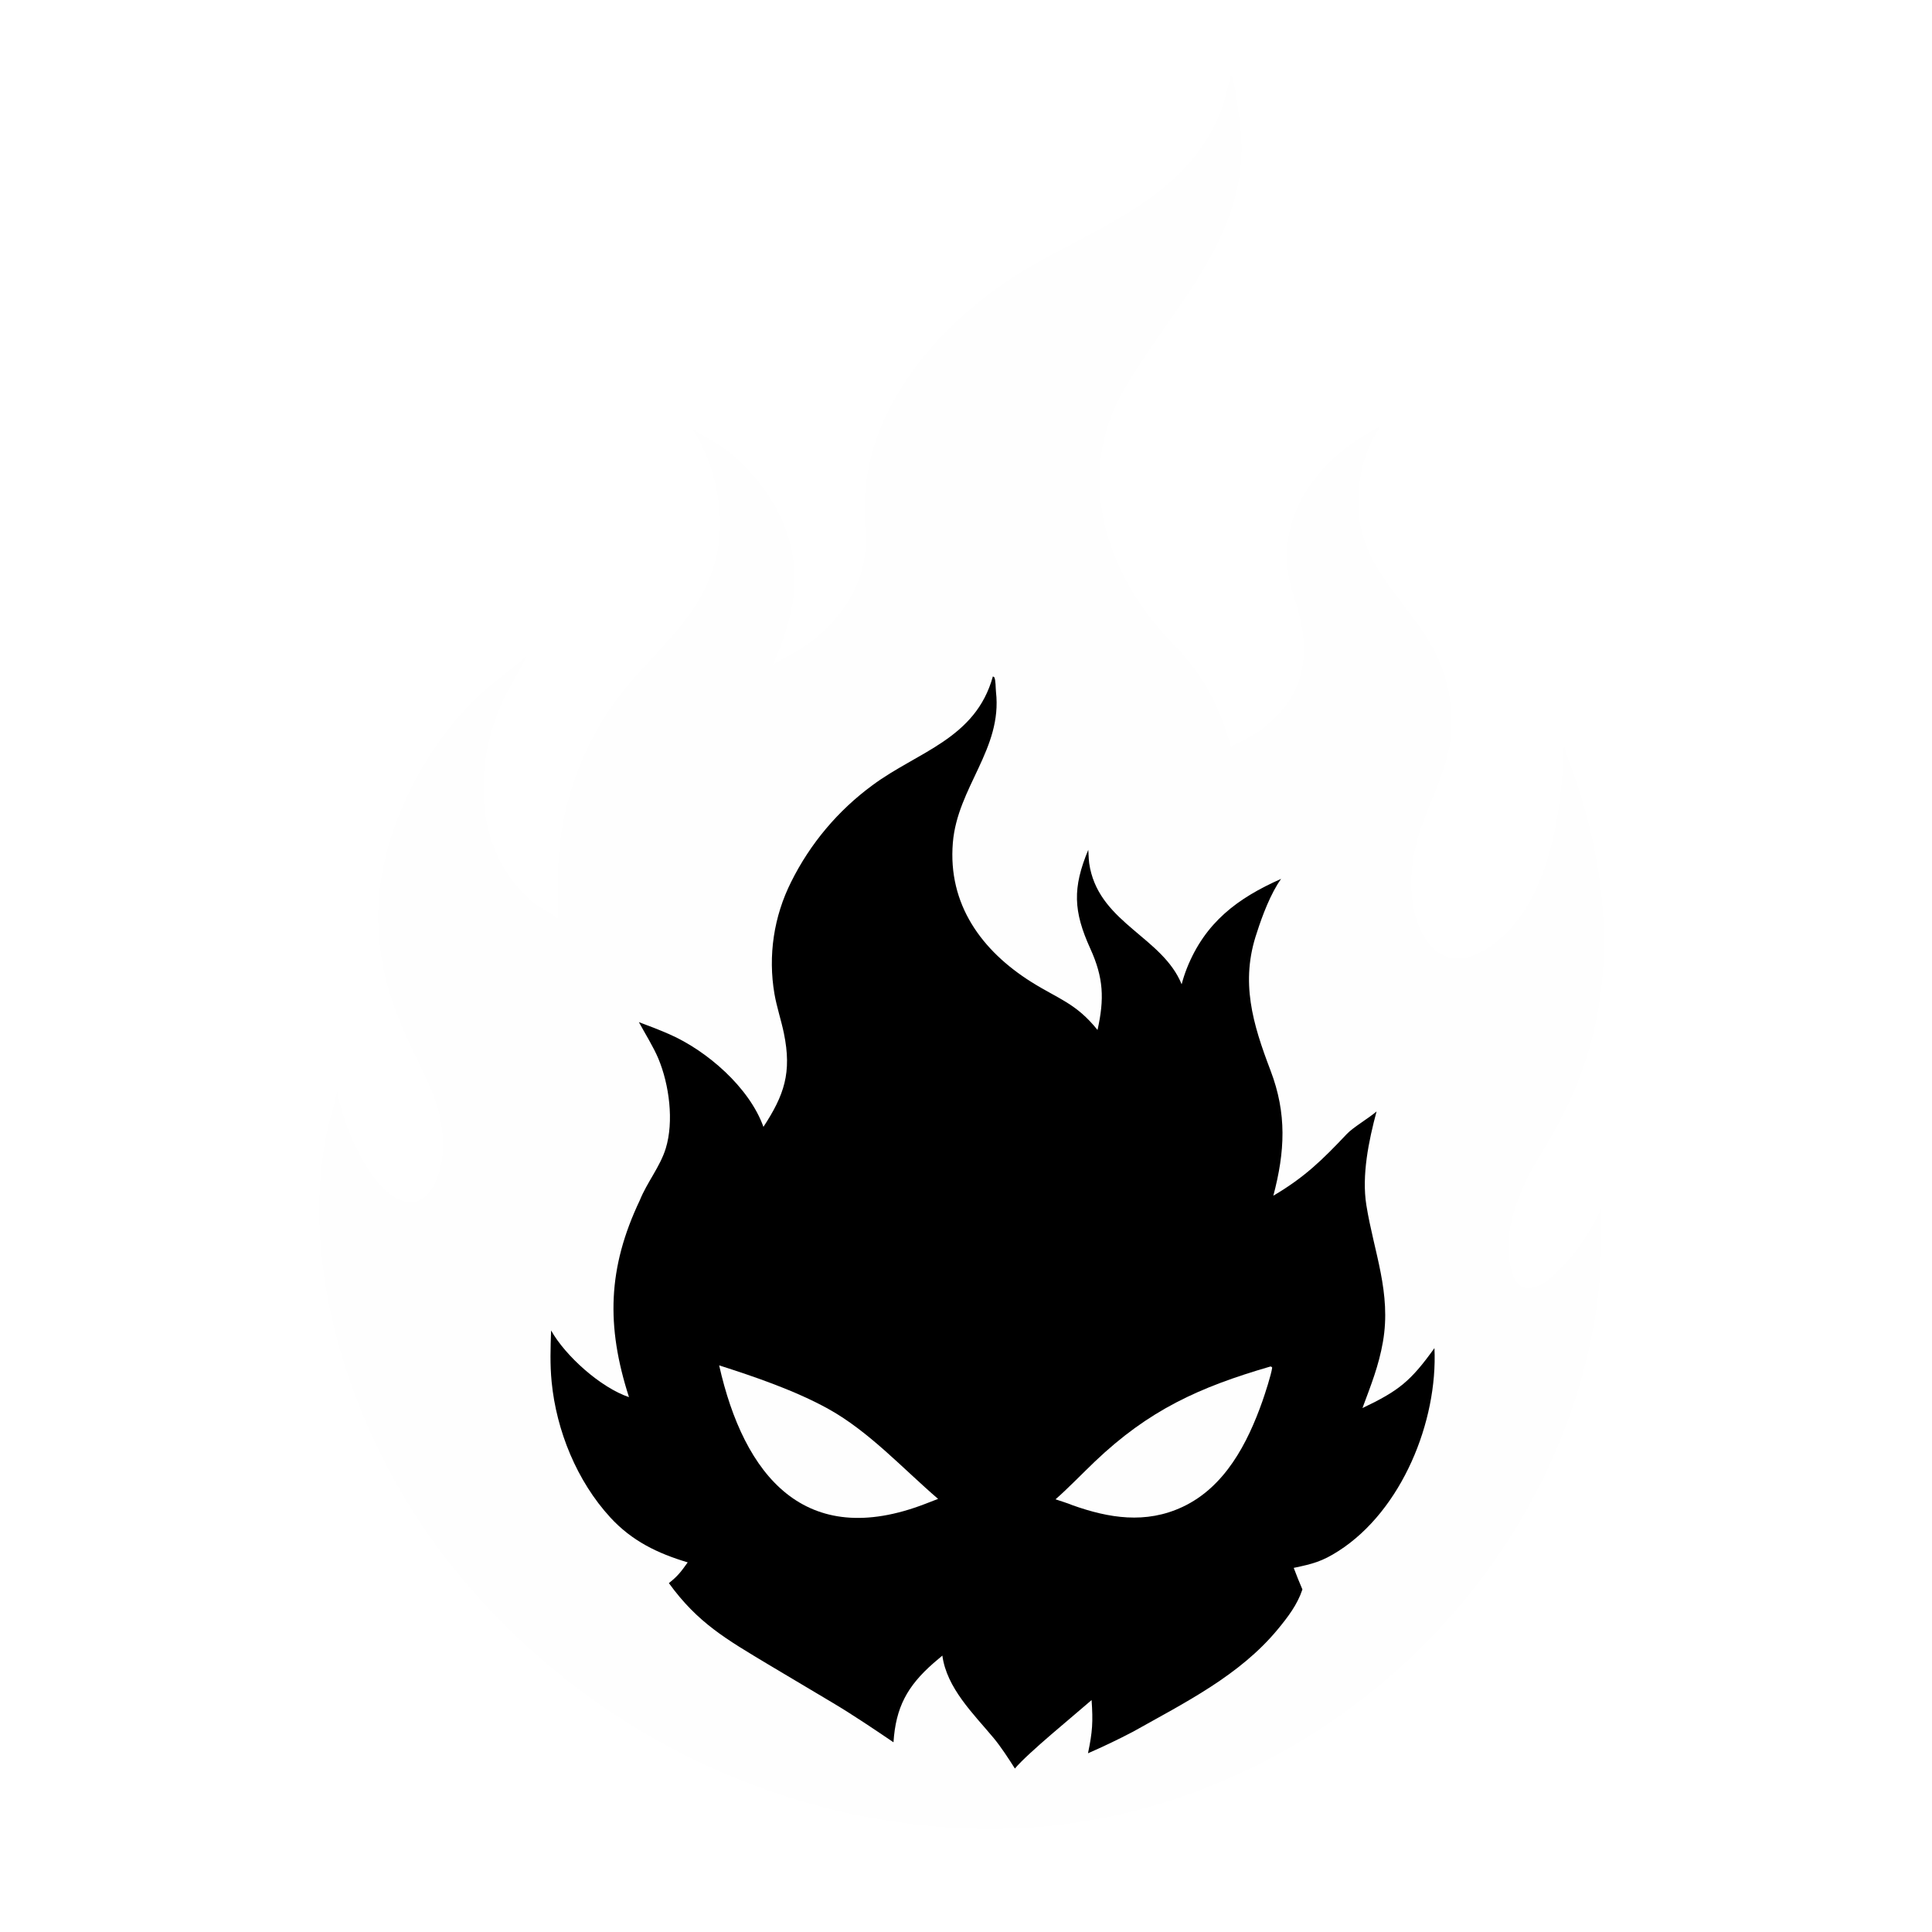
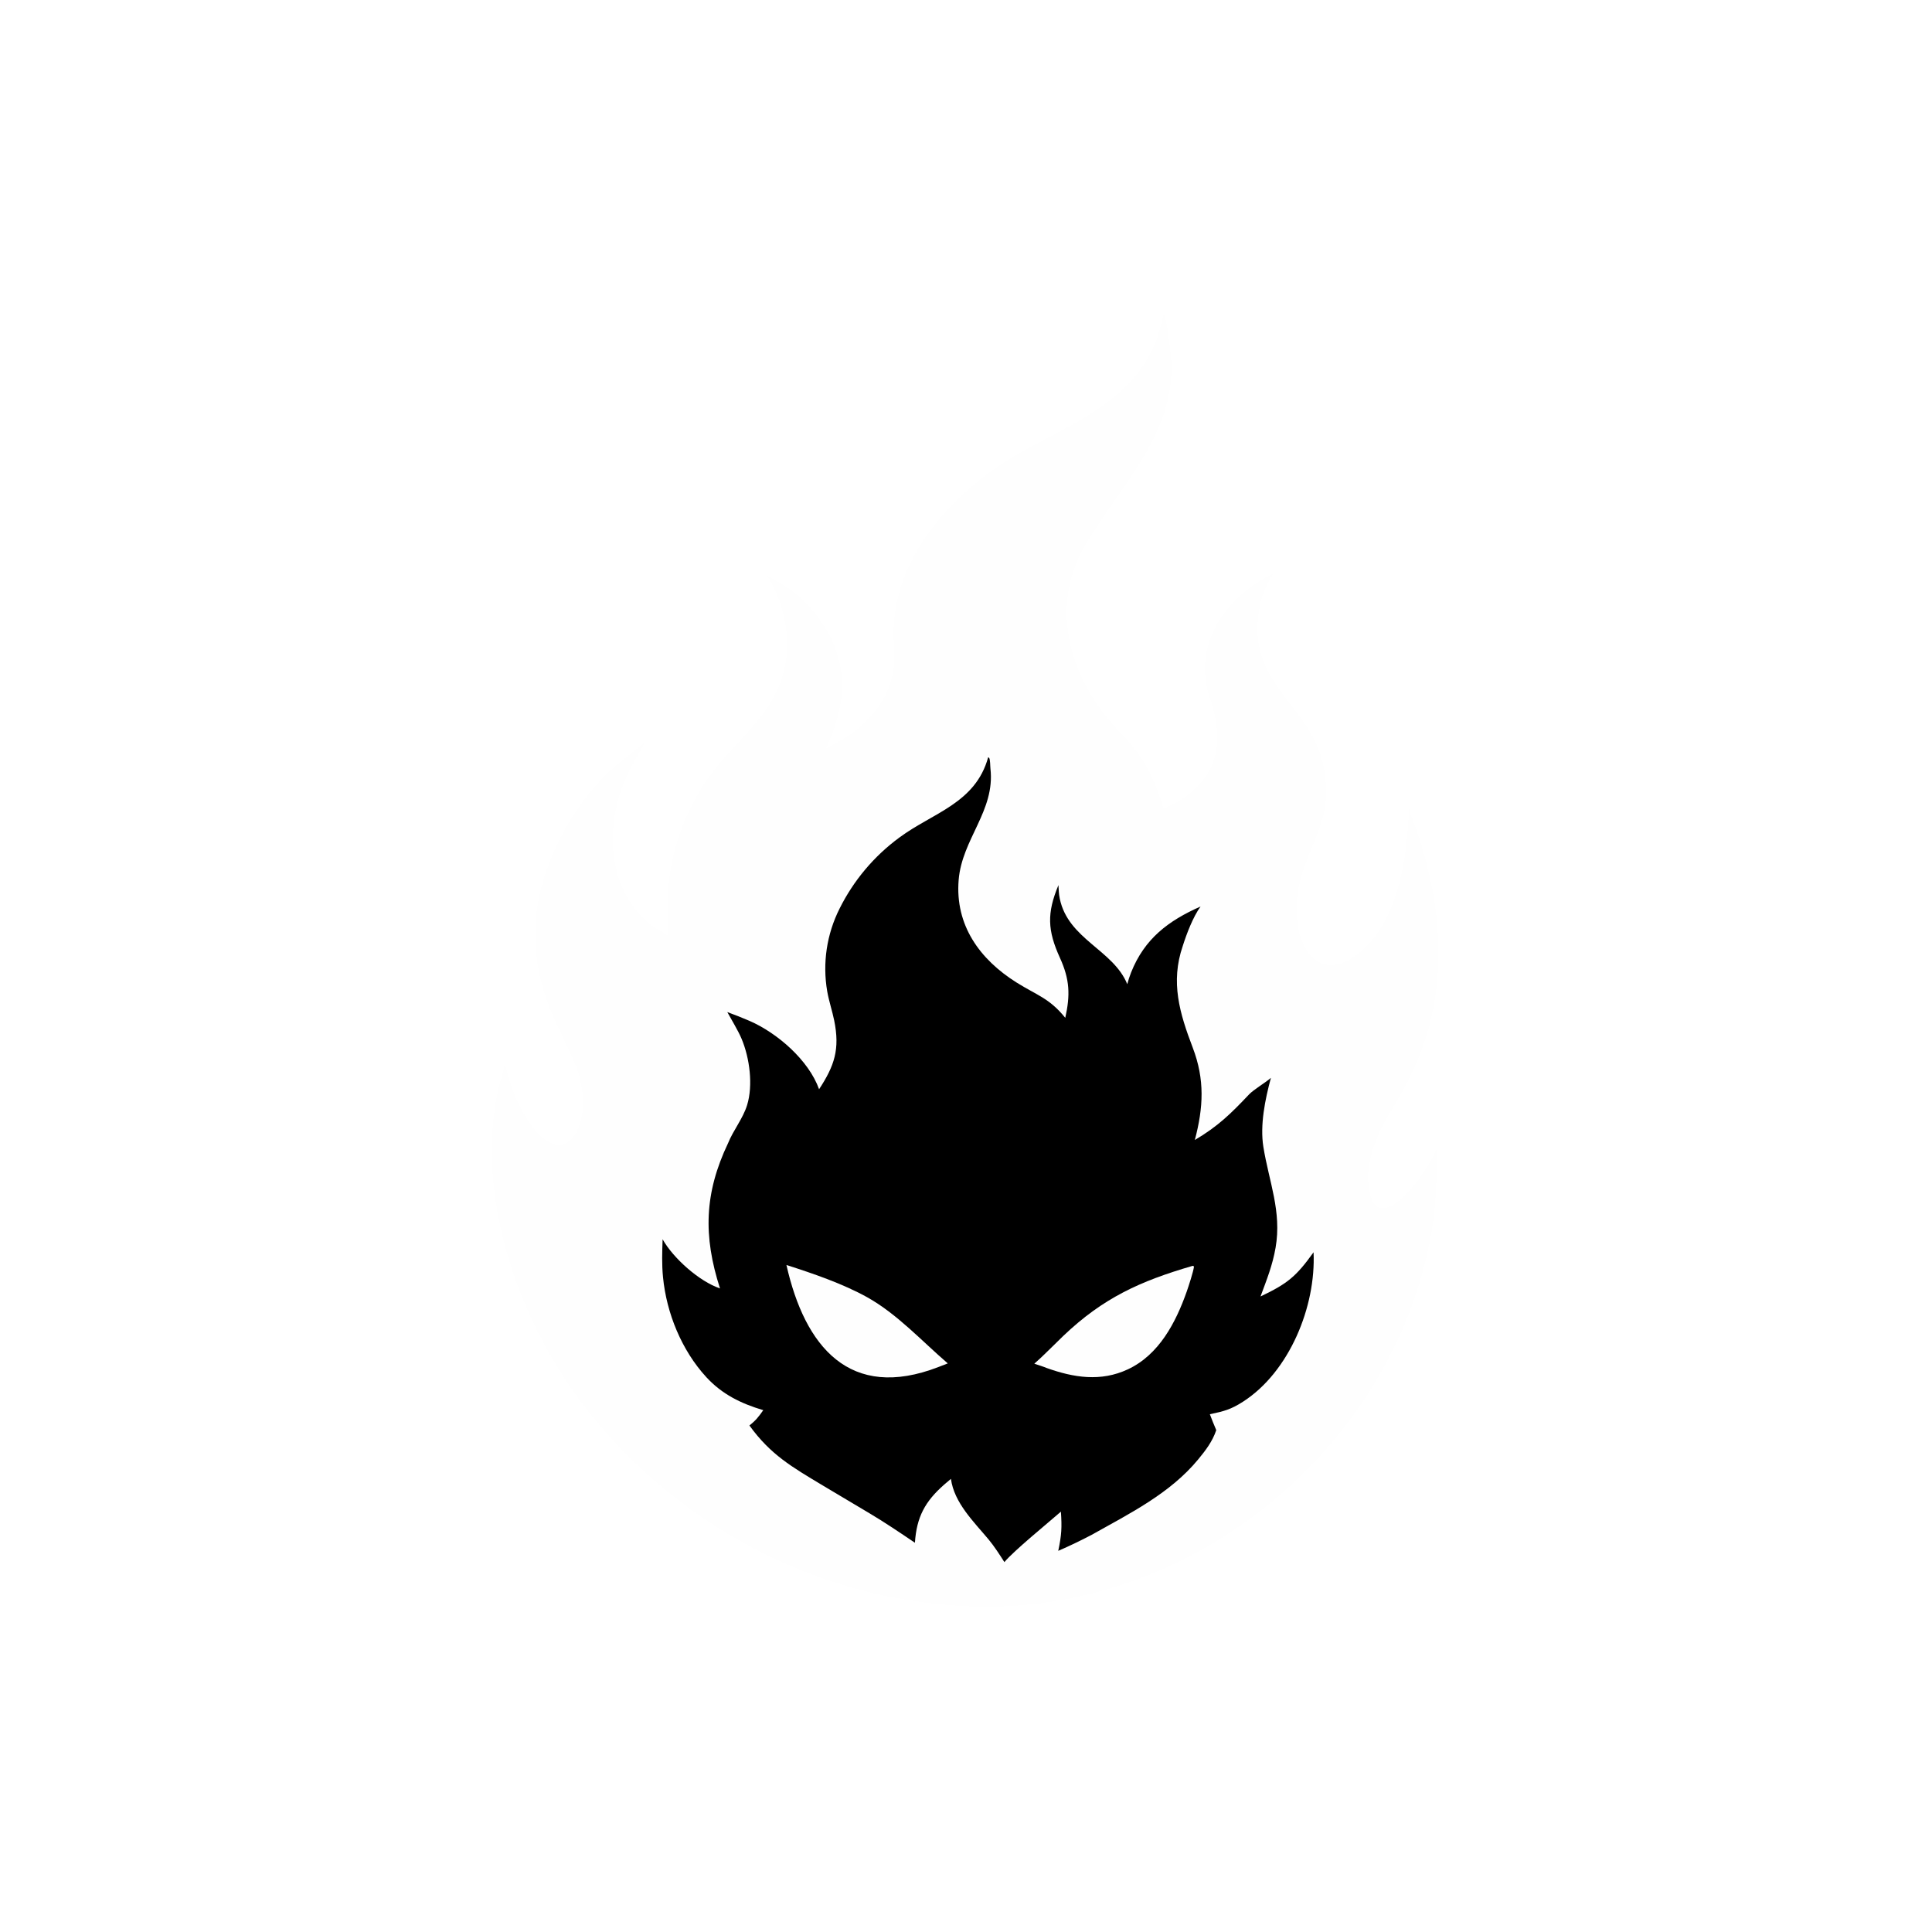
- <svg xmlns="http://www.w3.org/2000/svg" width="512" height="512" viewBox="-10 -10 435 605">
+ <svg xmlns="http://www.w3.org/2000/svg" width="512" height="512" viewBox="-90 -120 593 821">
  <path fill="#FEFEFE" transform="translate(-68 -83)" d="M358.411 96.484C359.709 97.613 360.76 108.017 361.111 110.364C366.26 144.815 341.049 167.592 325.193 194.617C309.072 222.094 319.31 253.111 340.287 274.567C350.081 284.585 354.531 293.537 358.483 306.784C363.944 303.92 365.986 303.384 370.823 299.088C383.2 288.234 383.129 274.322 378.201 259.849C370.179 236.285 385.291 216.566 405.128 206.623C400.787 213.808 399.098 218.782 398.469 227.201C396.262 256.743 425.244 264.905 427.307 294.761C429.535 314.833 416.34 326.555 415.038 346.386C413.75 366.008 425.074 383.205 443.586 366.213C458.681 352.357 462.178 325.981 462.72 306.336C463.602 310.04 465.609 314.654 466.835 318.388C477.266 350.177 479.259 384.099 465.699 415.152C463.587 420.008 461.194 424.737 458.534 429.316C455.987 433.698 453.037 438.169 450.885 442.731C446.604 451.807 443.381 462.325 446.761 472.222C448.853 478.346 453.865 476.809 457.875 473.765C464.752 468.167 470.889 459.446 474.366 451.364C474.675 463.487 474.291 475.774 472.133 487.729C456.553 574.059 378.998 641.52 291.462 645.551C275.387 646.292 260.2 644.844 244.391 642.008C190.836 631.641 143.059 601.706 110.369 558.037C83.909 522.517 65.969 470.862 75.634 426.323C76.466 422.488 77.944 418.752 78.484 414.826L78.544 414.37C80.182 423.932 85.091 435.609 91.138 443.008C98.29 451.761 106.88 452.29 110.425 440.293C113.103 432.51 111.413 422.083 108.101 414.421C103.91 404.727 99.317 396.81 95.838 386.488C92.485 376.659 91.025 366.284 91.535 355.912C92.825 331.44 107.416 303.871 126.071 288.063C129.983 284.748 134.148 281.822 137.95 278.411C135.938 282.7 133.266 286.739 131.133 291.092C121.164 311.441 121.042 338.426 138.795 354.631C141.296 356.915 144.687 358.424 147.426 360.436L147.695 360.636C147.959 356.238 147.676 350.107 147.759 345.503C147.923 339.223 148.715 332.974 150.124 326.852C152.792 314.932 158.473 302.436 165.695 292.579C177.444 276.542 193.482 266.663 197.646 245.81C200.18 233.119 196.835 218.084 189.845 207.371C192.961 209.451 196.821 211.286 199.839 213.476C207.976 219.382 215.27 228.784 218.824 238.159C224.59 253.372 221.334 267.013 215.014 281.167C217.524 279.485 220.836 278.064 223.507 276.347C234.516 269.269 243.317 257.968 244.027 244.492C244.191 241.362 243.848 237.389 243.761 234.21C243.579 228.291 244.21 222.376 245.636 216.628C251.476 192.43 271.799 171.104 292.444 158.43C315.325 144.383 343.494 135.893 354.864 108.937C356.48 105.106 357.438 100.538 358.411 96.484Z" />
  <path transform="translate(-68 -83)" d="M283.915 284.817L284.344 285.048C284.852 286.032 284.743 288.384 284.889 289.663C286.927 307.568 272.814 319.496 271.38 336.918C269.795 356.184 280.369 370.709 295.985 380.52C304.515 385.879 309.951 387.15 316.687 395.529C318.861 385.772 318.581 379.195 314.43 370.065C309.1 358.34 308.826 351.048 313.787 339.118C313.983 341.562 313.828 342.396 314.356 344.923C317.96 362.181 337.076 366.6 343.03 381.222C343.474 379.538 344.014 377.881 344.648 376.259C350.382 361.835 360.551 354.246 374.176 348.216C370.945 352.69 368.231 359.864 366.612 364.982C361.31 380.424 365.3 393.626 370.863 408.226C376.021 421.763 375.398 433.623 371.744 447.43C381.542 441.652 386.992 436.314 394.759 428.1C396.736 426.01 401.477 423.261 404.067 421.044C401.606 430.206 399.372 441.055 400.869 450.377C403.242 465.159 408.741 477.805 406.055 493.221C404.744 500.743 402.324 506.71 399.652 513.93C411.082 508.495 414.761 505.507 422.193 495.153C423.268 518.172 411.934 545.947 392.257 558.62C387 562.006 384.058 562.727 378.127 563.977C378.979 566.251 379.886 568.504 380.846 570.734C379.263 575.502 376.282 579.399 373.128 583.218C361.19 597.676 344.048 606.157 327.854 615.253C323.221 617.685 318.5 619.946 313.701 622.03C315.123 615.246 315.292 612.223 314.832 605.369C309.24 610.263 294.868 621.95 290.812 626.813C288.861 623.739 286.415 619.964 284.096 617.184C277.832 609.673 269.464 601.625 268.097 591.443C267.148 592.224 266.211 593.02 265.286 593.829C257.088 601.024 253.507 607.663 252.794 618.591C246.747 614.495 239.81 609.812 233.535 606.097L213.656 594.26C200.433 586.318 191.495 581.229 182.457 568.749C185.256 566.549 186.303 565.127 188.354 562.251C178.929 559.441 170.886 555.555 164.104 548.172C153.668 536.809 147.236 521.031 145.745 505.743C145.202 500.17 145.389 495.156 145.573 489.624C150.03 497.588 161.078 507.515 169.964 510.508C162.778 488.208 163.29 470.014 173.37 448.831C175.604 443.271 179.721 438.332 181.477 432.622C184.078 424.166 182.58 412.665 179.155 404.479C177.656 400.897 174.93 396.522 173.061 393.075C176.34 394.29 179.322 395.436 182.519 396.828C194.294 401.955 207.649 413.495 212.068 425.871C218.571 415.942 221.001 408.908 218.48 396.588C217.666 392.609 216.214 388.278 215.526 384.284C213.462 372.296 215.304 359.961 220.78 349.098C226.724 337.156 235.435 326.806 246.186 318.909C260.332 308.396 278.525 304.398 283.915 284.817Z" />
  <path fill="#FEFEFE" transform="translate(-68 -83)" d="M198.199 500.564C209.416 504.142 222.217 508.542 232.454 514.232C245.201 521.317 255.774 532.935 266.758 542.373L262.86 543.884C225.041 558.543 205.976 535.13 198.199 500.564Z" />
  <path fill="#FEFEFE" transform="translate(-68 -83)" d="M370.772 500.932C371.193 500.937 370.973 500.875 371.382 501.243C371.129 503.351 369.095 509.586 368.312 511.806C363.663 524.977 356.569 538.679 343.297 544.889C331.749 550.292 320.246 548.422 308.747 544.318C307.411 543.741 304.979 542.997 303.53 542.504C306.958 539.559 312.307 534.063 315.817 530.717C332.749 514.571 348.483 507.413 370.772 500.932Z" />
</svg>
